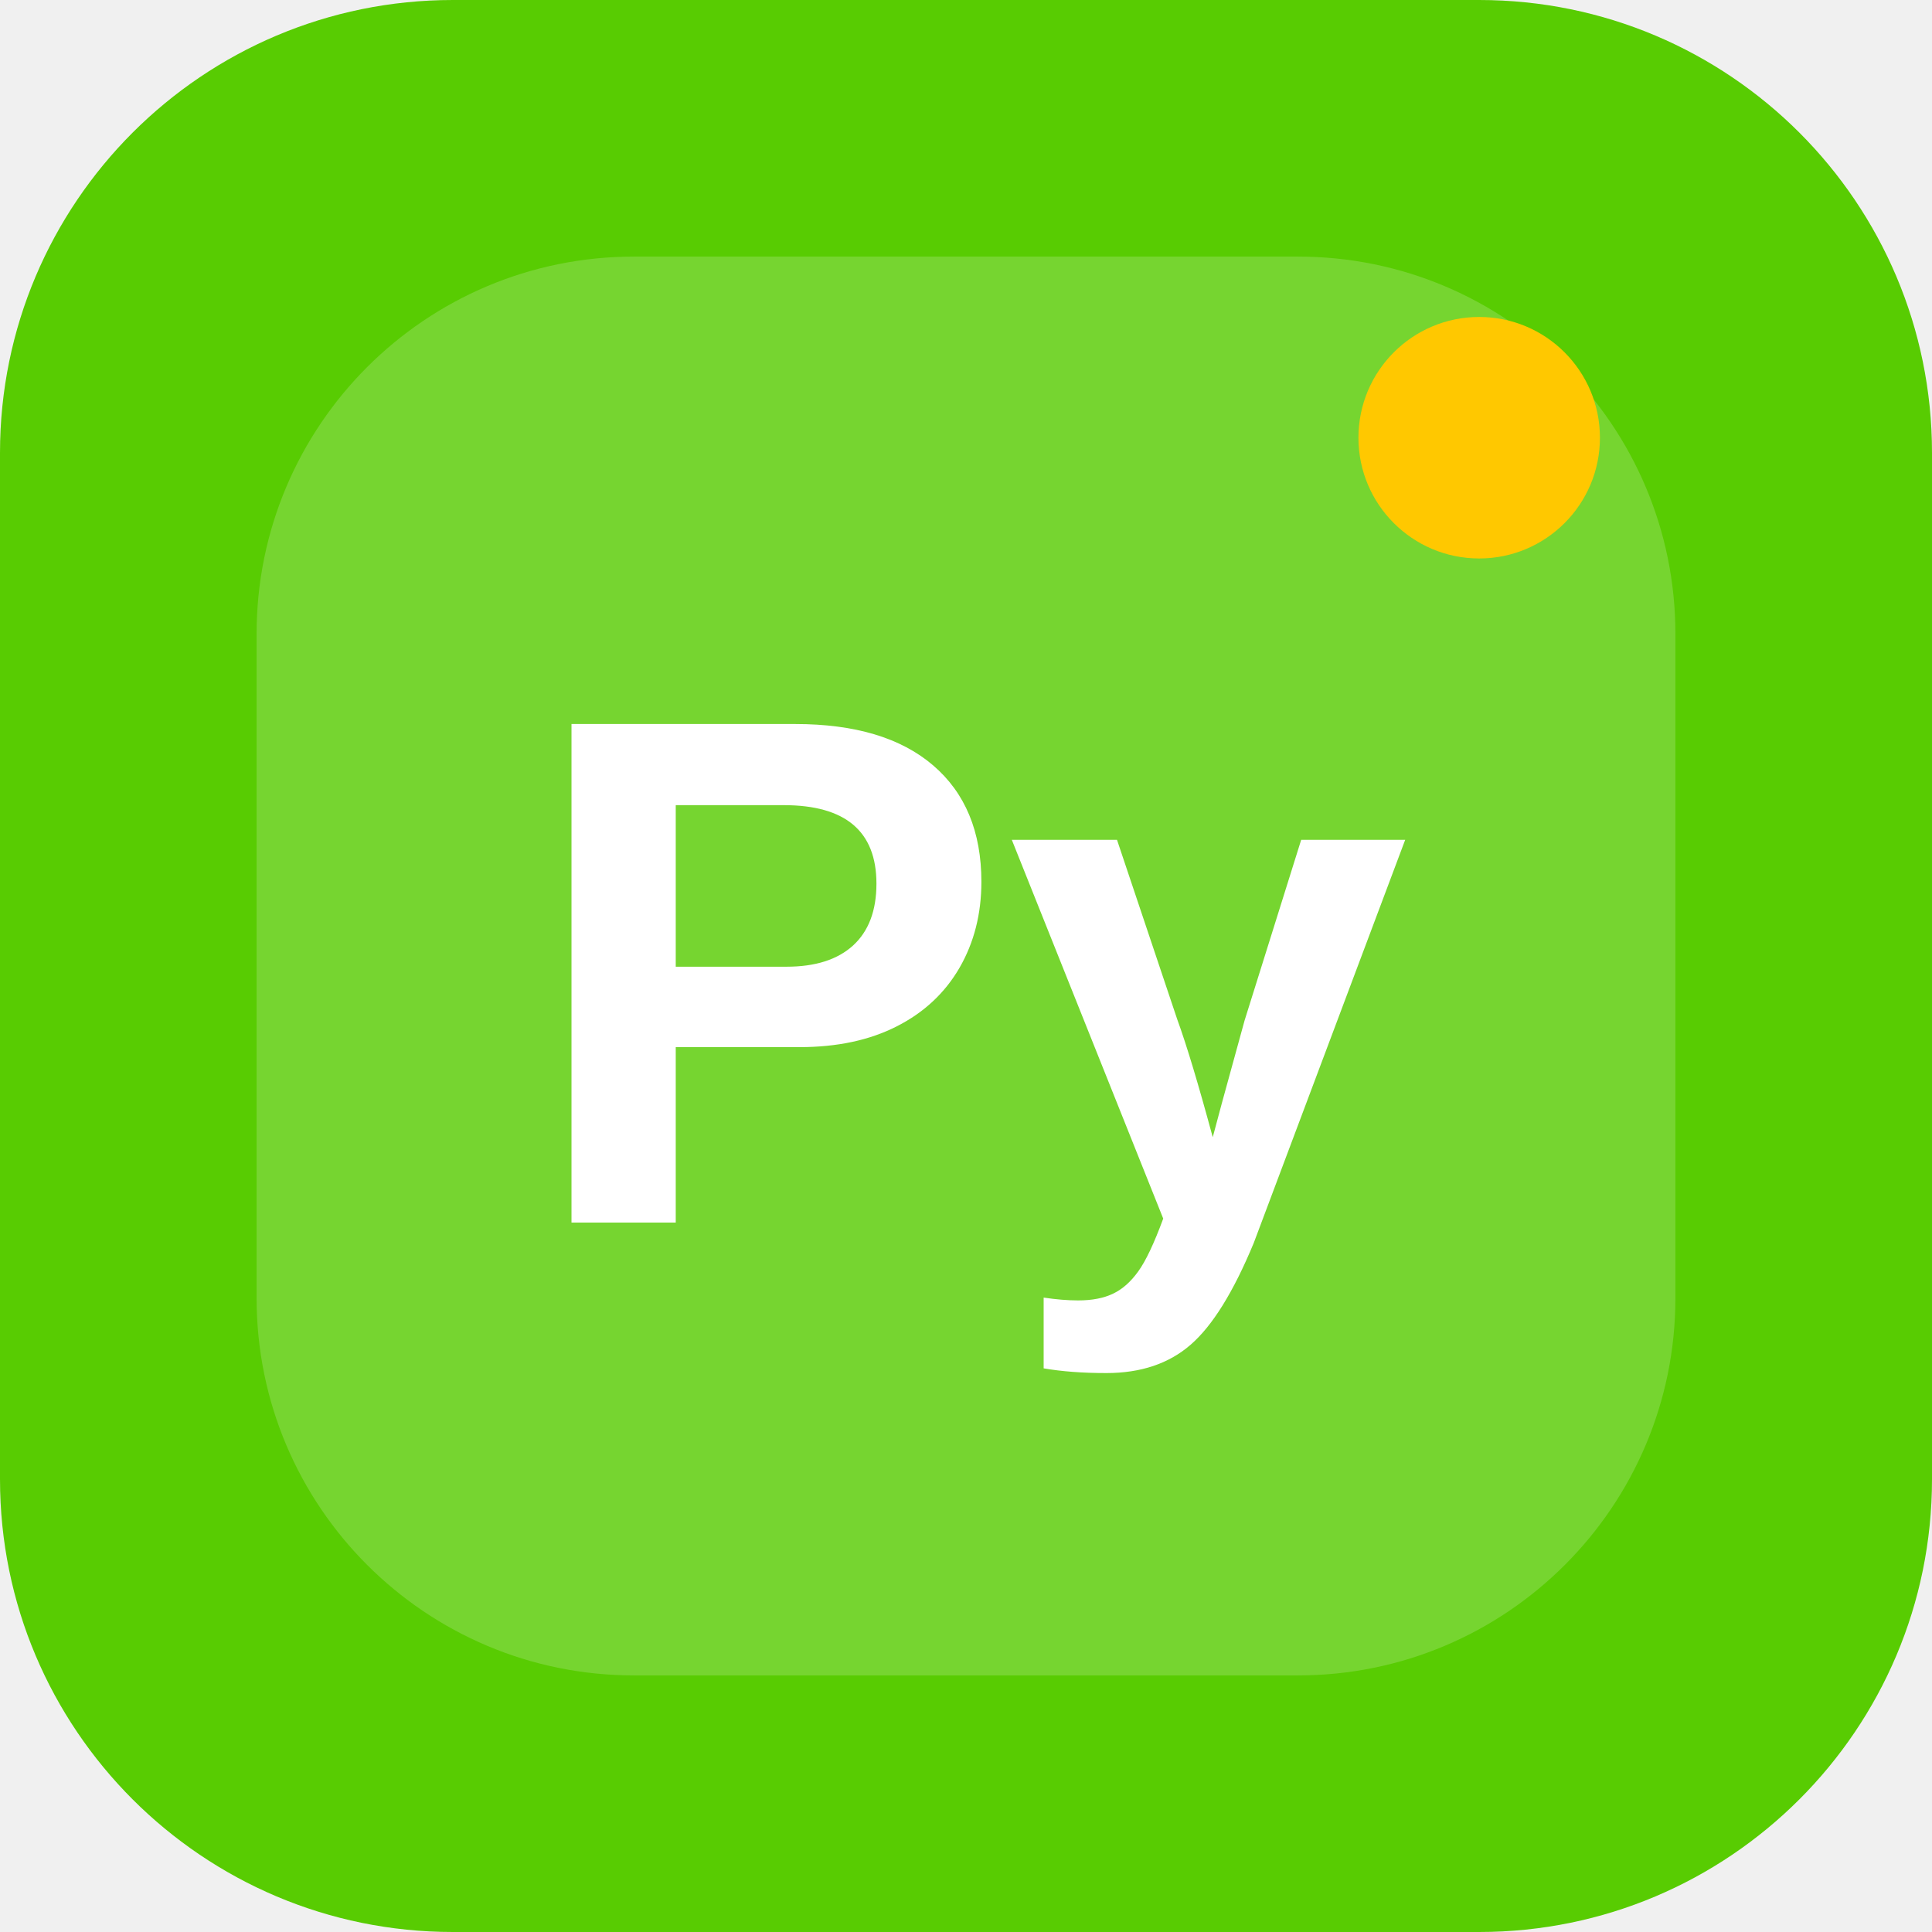
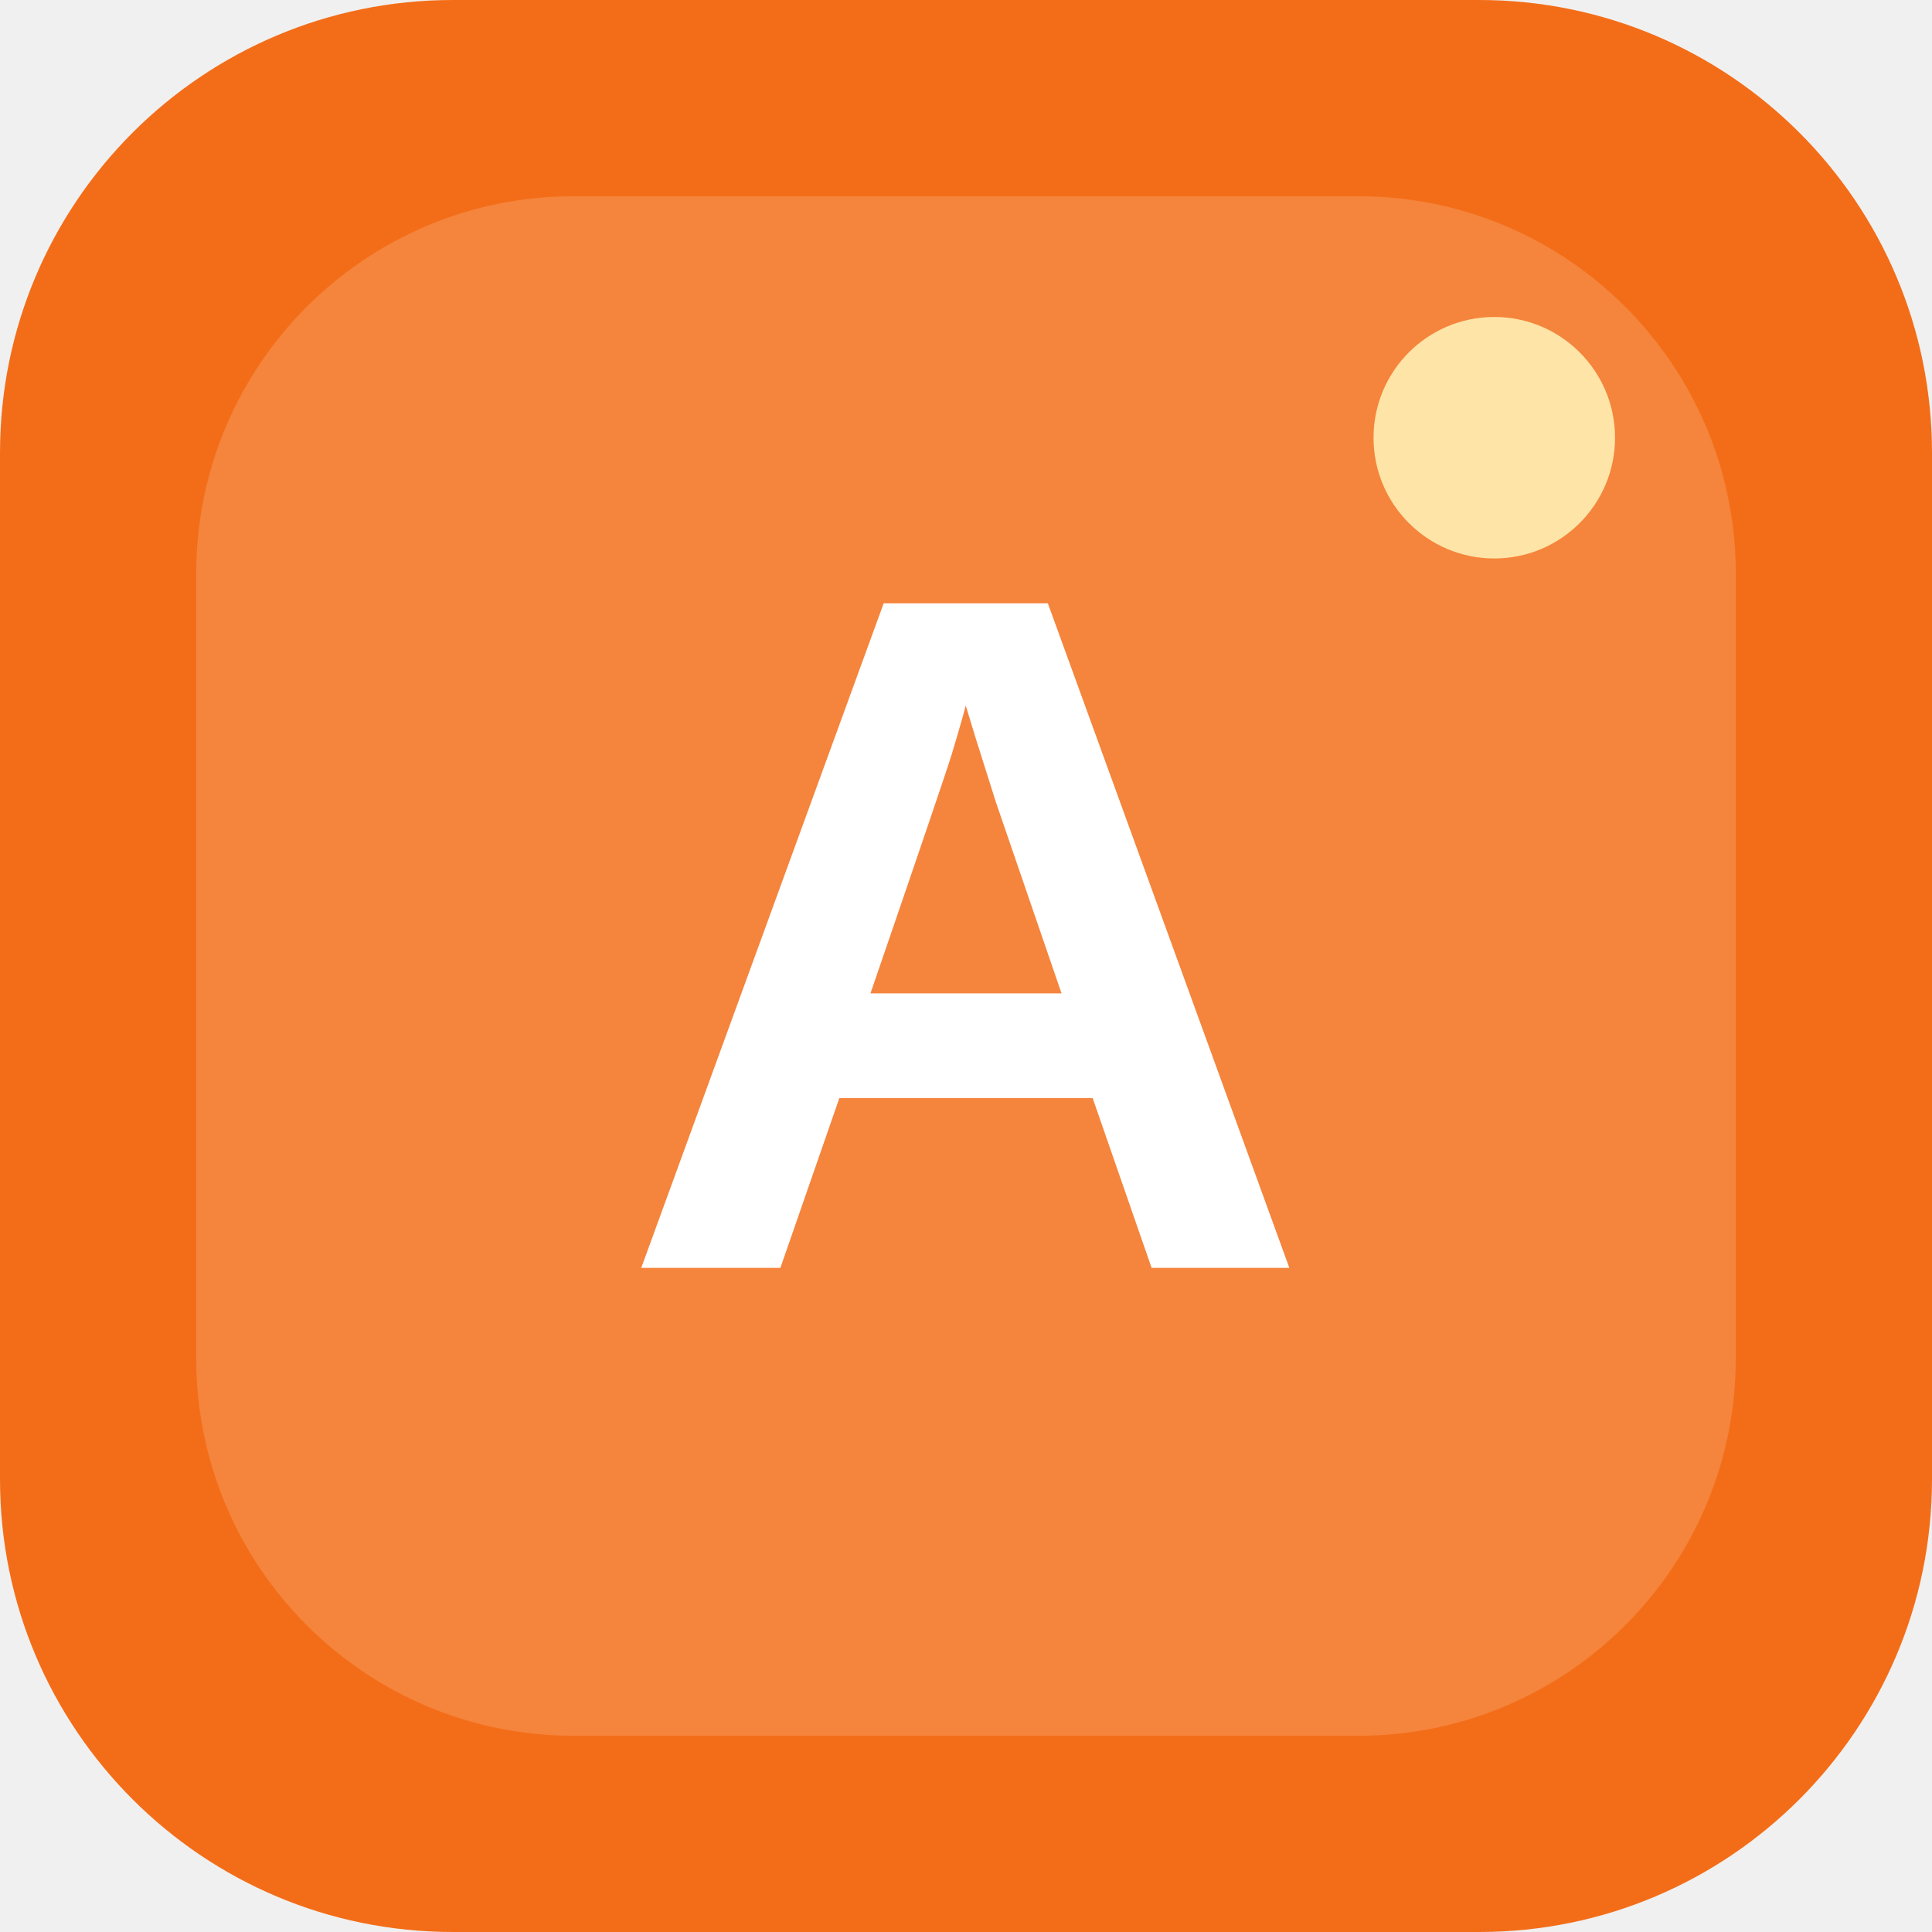
<svg xmlns="http://www.w3.org/2000/svg" viewBox="0 0 128 128">
-   <rect width="128" height="128" rx="30" fill="#58cc02" />
-   <rect x="17" y="17" width="94" height="94" rx="25" fill="#ffffff" opacity=".18" />
-   <text x="64" y="81" font-family="Arial,sans-serif" font-size="48" font-weight="bold" text-anchor="middle" fill="#ffffff">Py</text>
-   <circle cx="98" cy="29" r="8" fill="#ffc800" />
+   <rect width="128" height="128" rx="30" fill="#f36d18" />
+   <rect x="13" y="13" width="102" height="102" rx="25" fill="#ffffff" opacity=".16" />
+   <text x="64" y="84" text-anchor="middle" font-family="Arial,sans-serif" font-size="64" font-weight="800" fill="#ffffff">A</text>
+   <circle cx="99" cy="29" r="8" fill="#ffe4a7" />
</svg>
